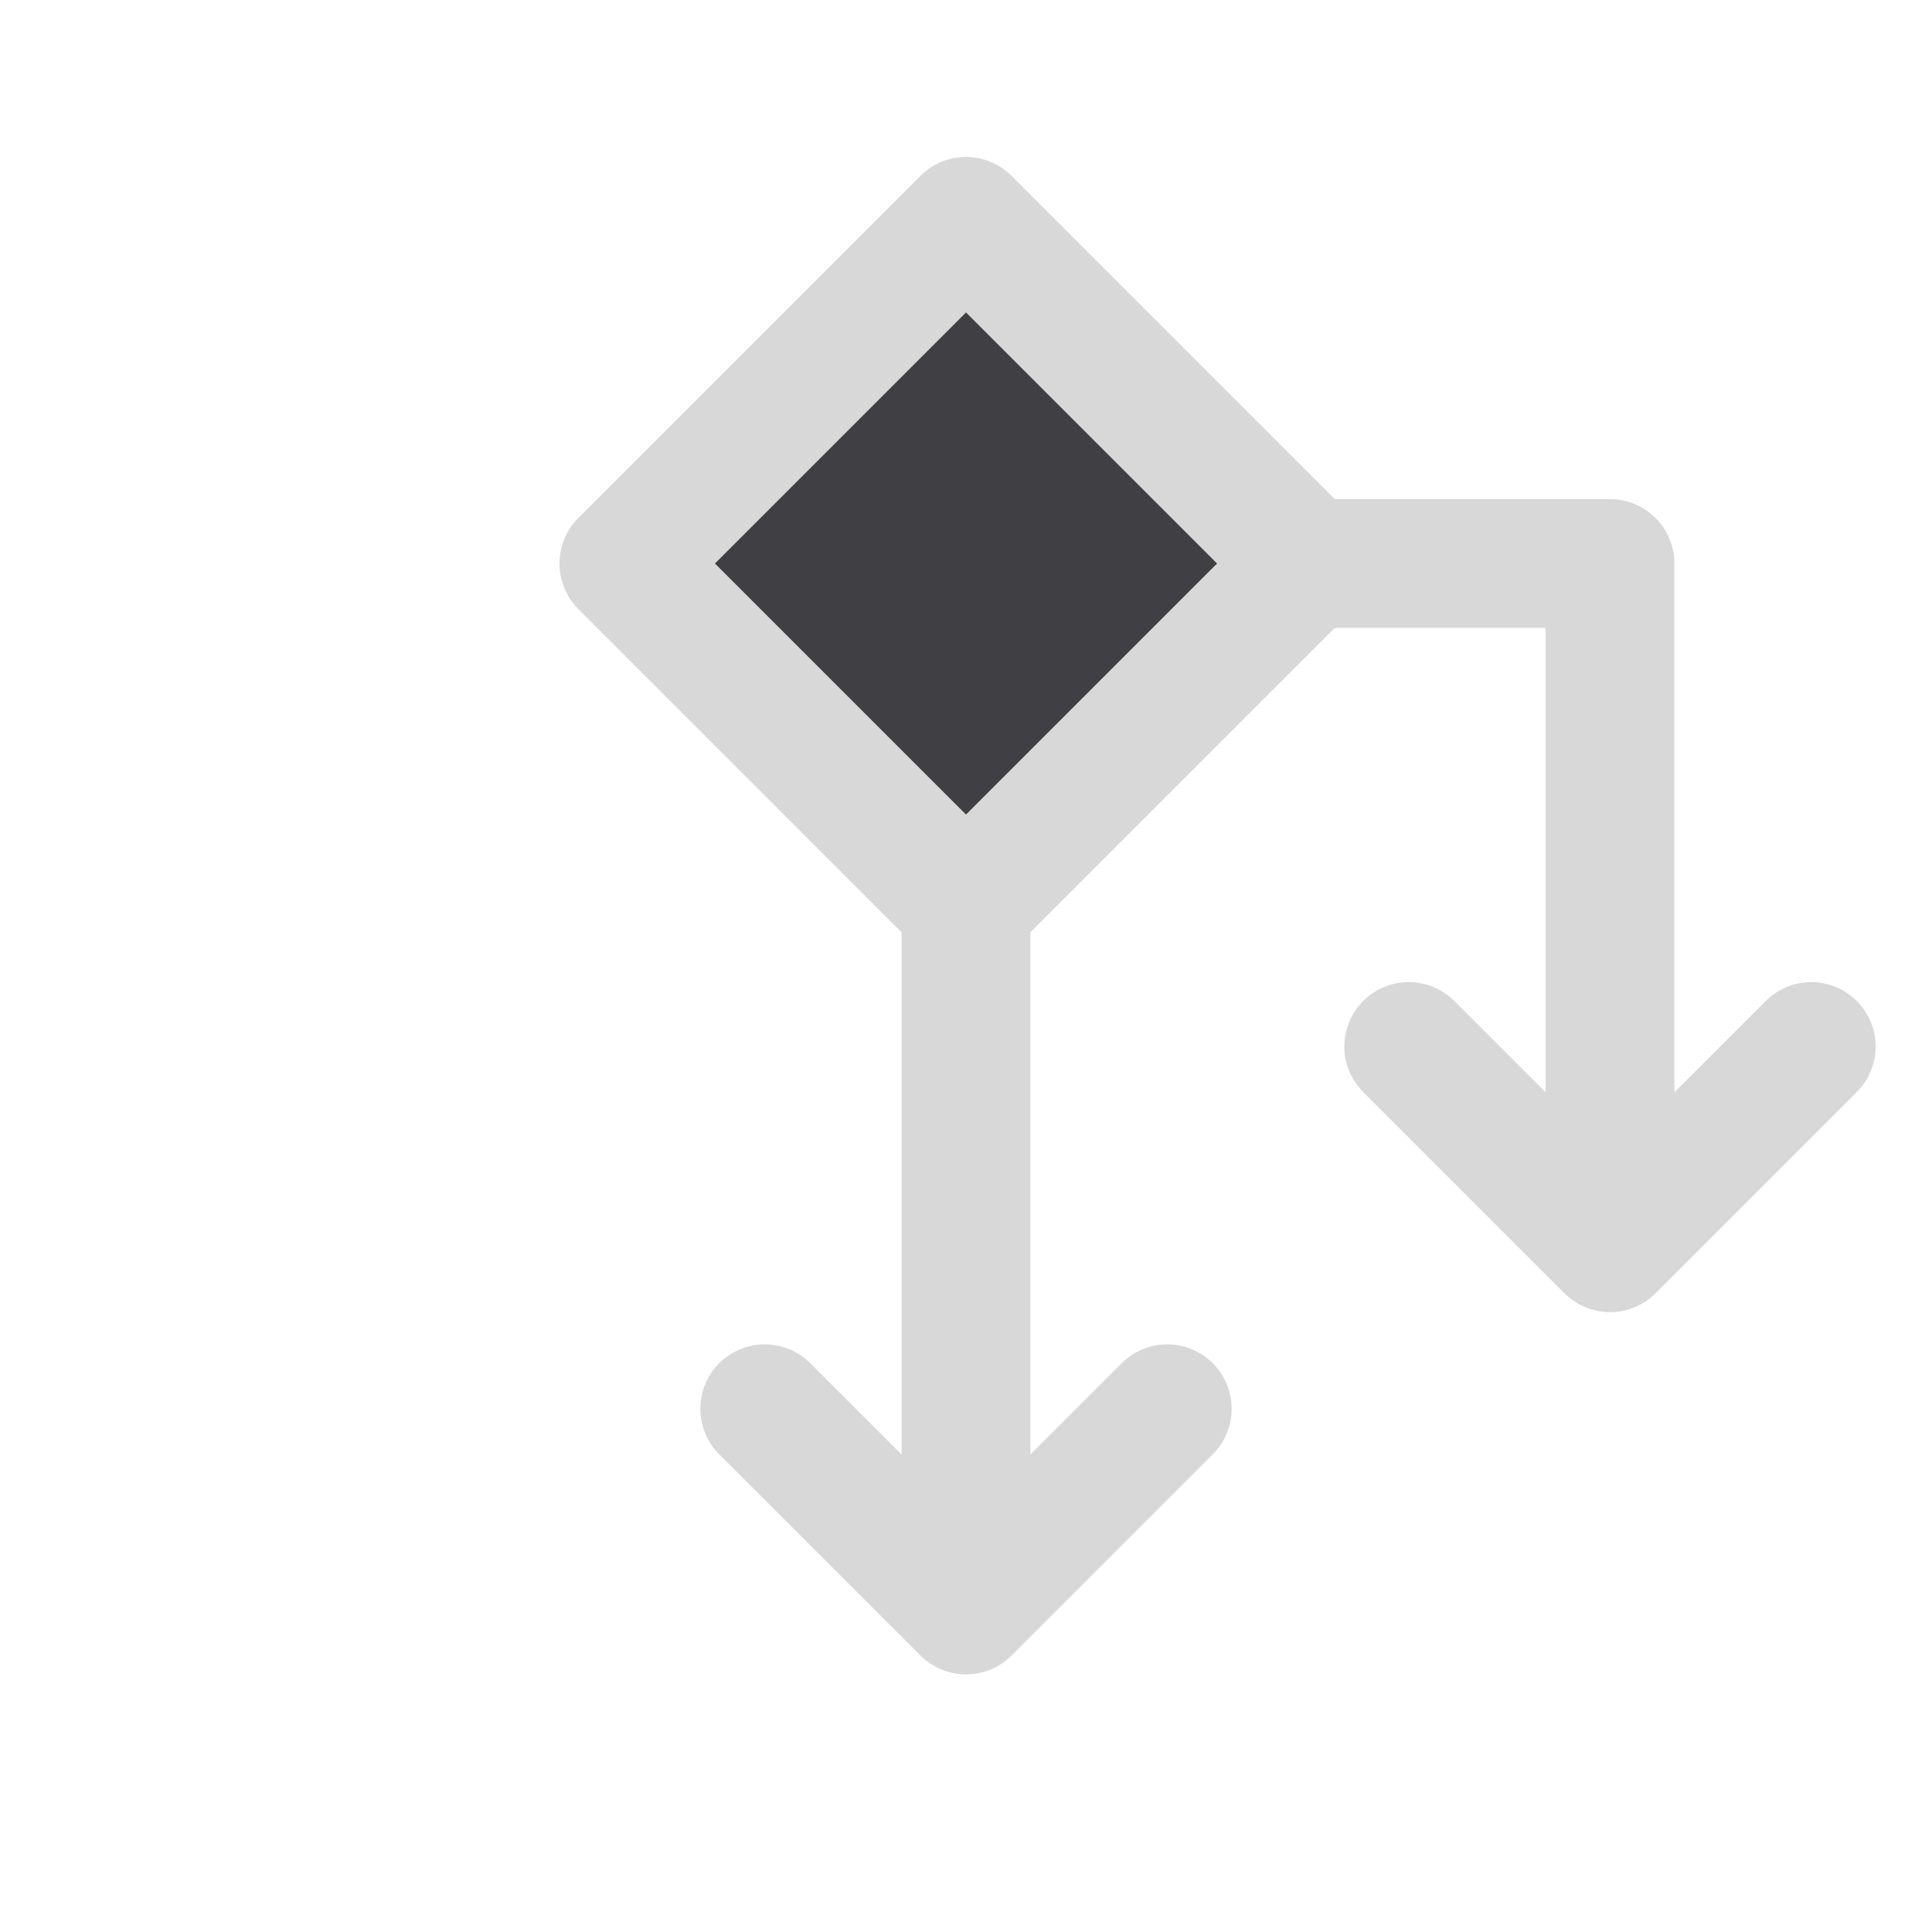
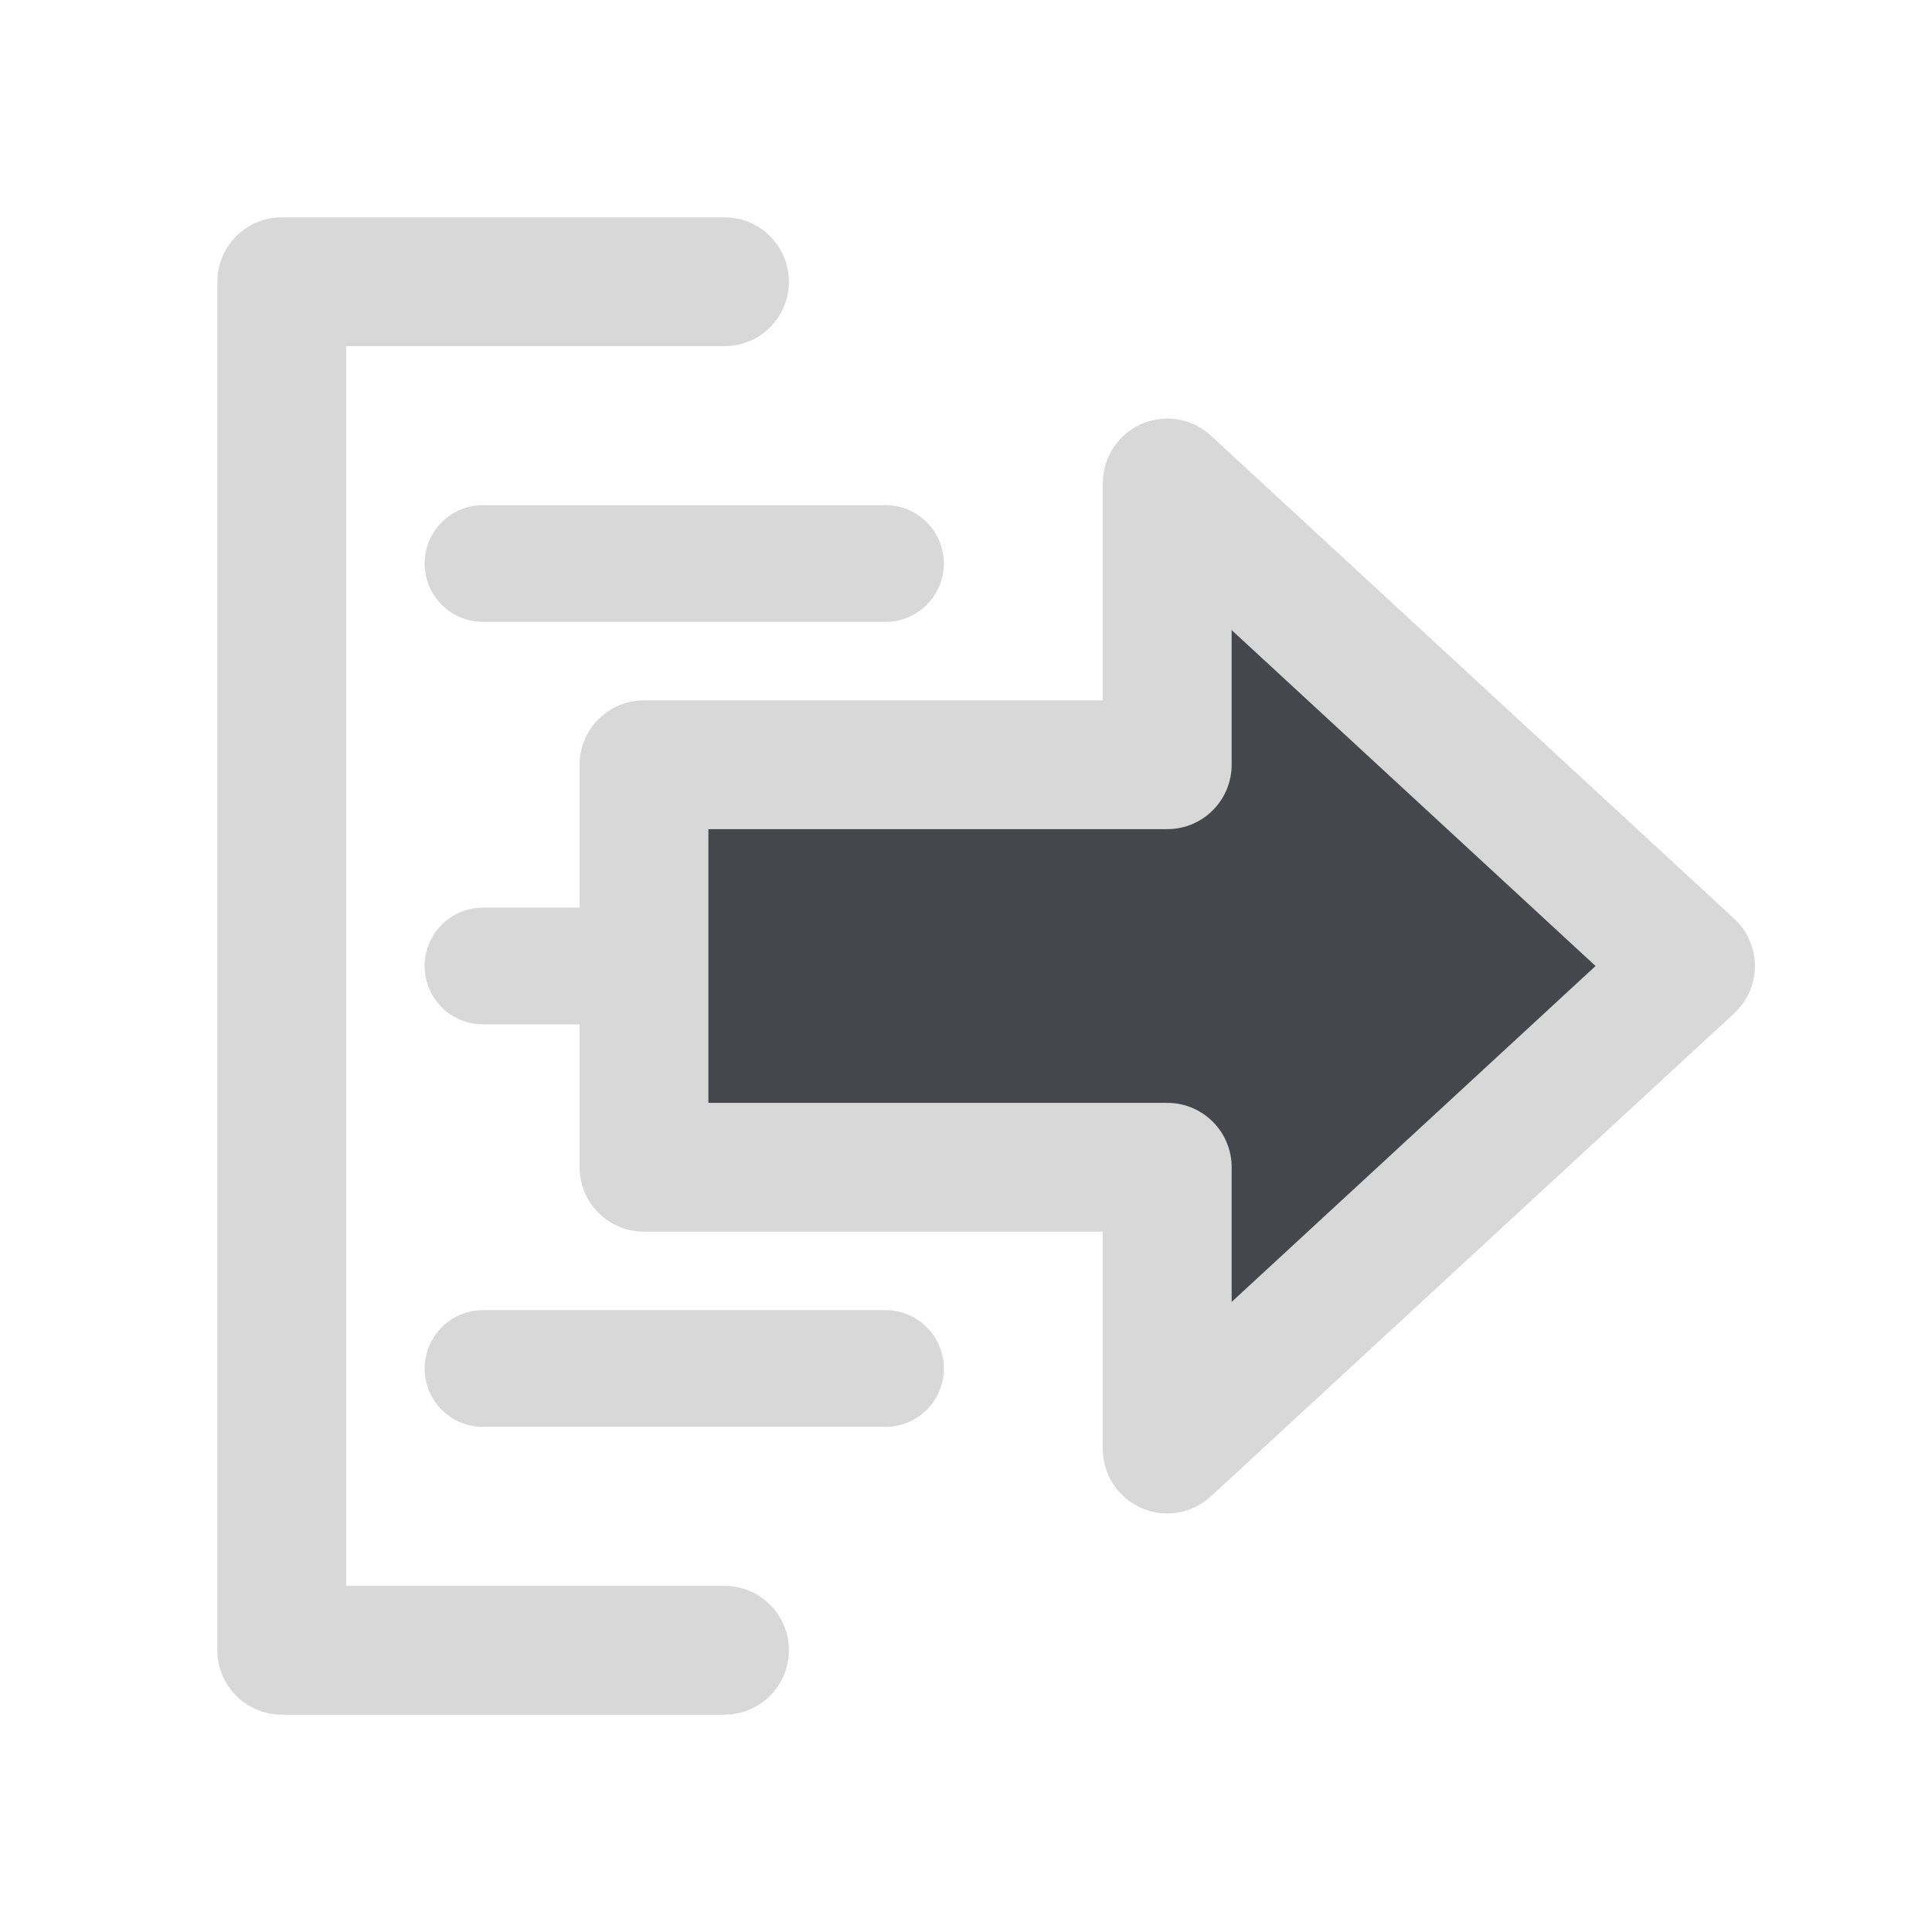
<svg xmlns="http://www.w3.org/2000/svg" width="24" height="24" viewBox="0 0 24 24">
  <g stroke-linecap="round" stroke-linejoin="round">
-     <path fill="#404044" stroke="#D8D8D8" stroke-width="1.6" d="M12 2.75 16.25 7 12 11.25 7.75 7z" />
-     <path fill="none" stroke="#D8D8D8" stroke-width="1.6" d="M12 11.25V20M9.5 17.5 12 20l2.5-2.5M16.25 7H20v8.5M17.5 13l2.5 2.5 2.5-2.5" />
+     <path fill="none" stroke="#D8D8D8" stroke-width="1.6" d="M9 3.5H3.5v17H9" />
+     <path fill="none" stroke="#D8D8D8" stroke-width="1.45" d="M6 7H11M6 12H9M6 17H11" />
+     <path fill="#45474D" stroke="#D8D8D8" stroke-width="1.6" d="M8 9.5h6.5V6l6.5 6-6.5 6v-3.5H8z" />
  </g>
</svg>
